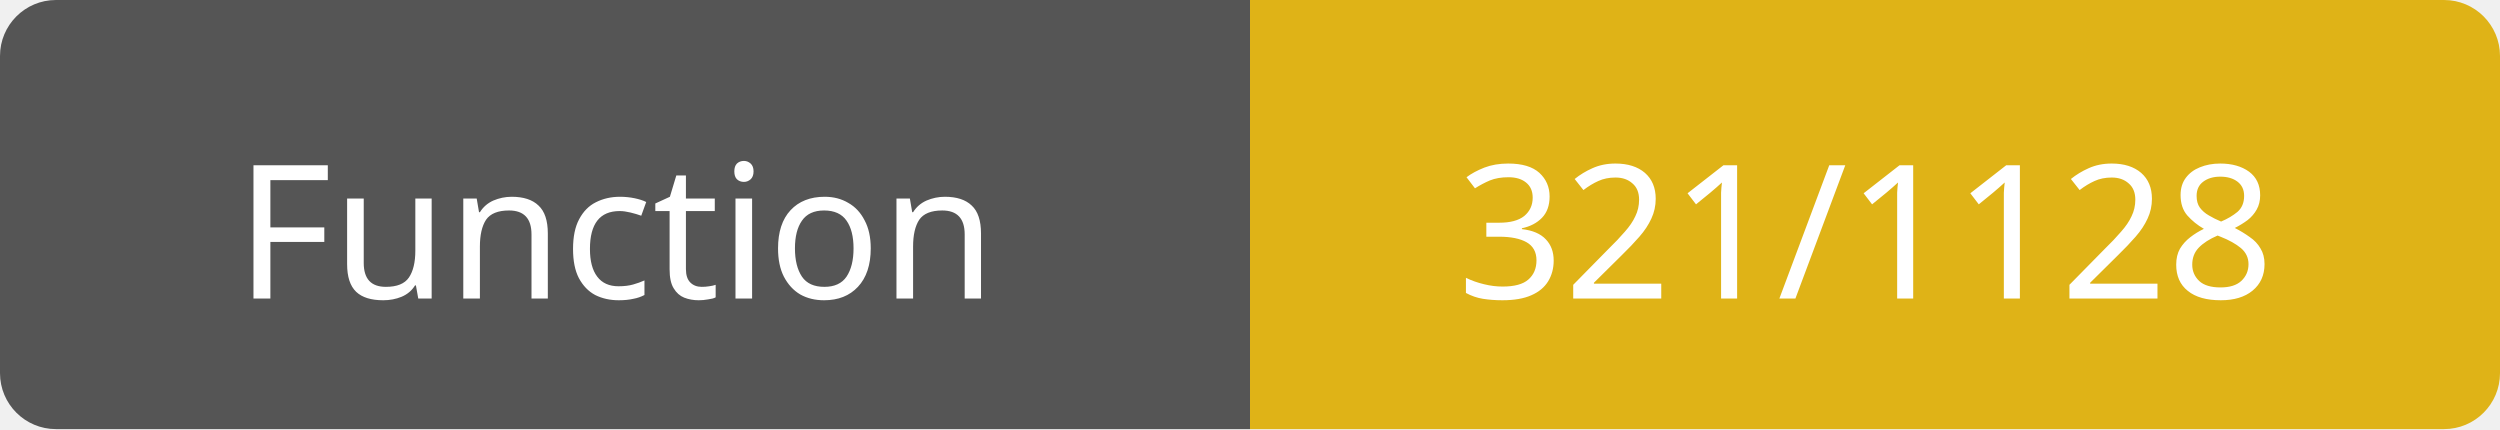
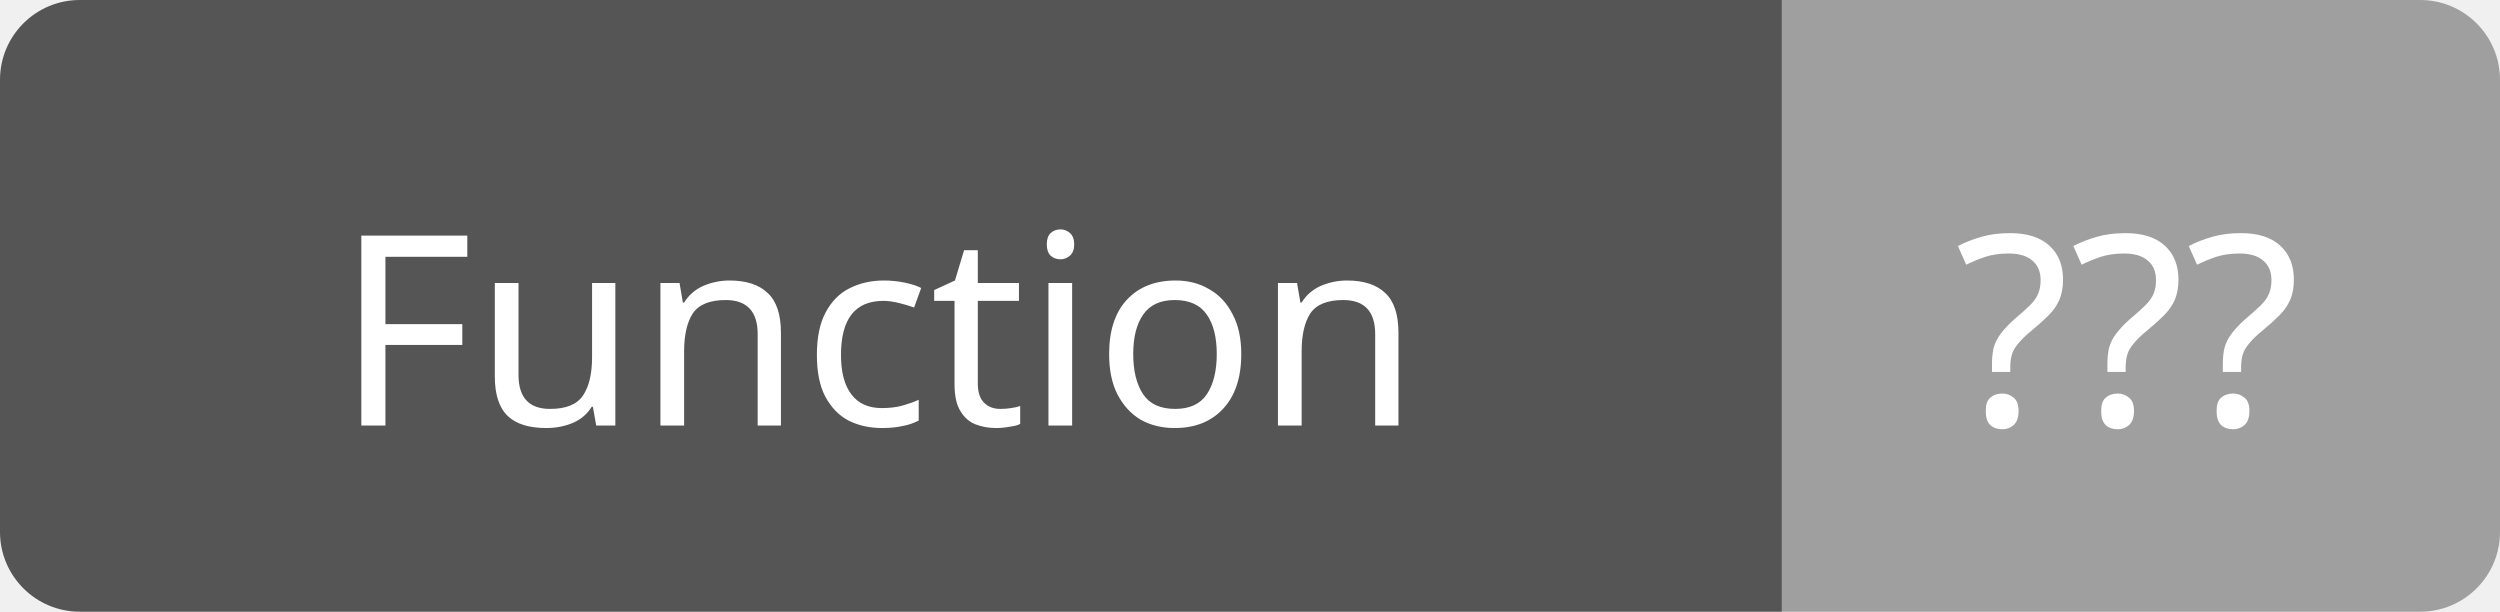
- <svg xmlns="http://www.w3.org/2000/svg" width="134" height="23">
+ <svg xmlns="http://www.w3.org/2000/svg" width="94" height="23">
  <path d="M3,0 h61 h3 v23 h-3 h-61 a3,3 0 0 1 -3,-3 v-17 a3,3 0 0 1 3,-3 z" fill="#555" />
-   <path d="M70,0 h61 a3,3 0 0 1 3,3 v17 a3,3 0 0 1 -3,3 h-61 h-3 v-23 h3 z" fill="#dfb317" />
+   <path d="M70,0 h21 a3,3 0 0 1 3,3 v17 a3,3 0 0 1 -3,3 h-21 h-3 v-23 h3 z" fill="#9f9f9f" />
  <text x="33" y="16" fill="#fff" font-family="Verdana" font-size="10" text-anchor="middle">Function</text>
-   <text x="100" y="16" fill="#fff" font-family="Verdana" font-size="10" text-anchor="middle">321/1128</text>
+   <text x="80" y="16" fill="#fff" font-family="Verdana" font-size="10" text-anchor="middle">???</text>
</svg>
